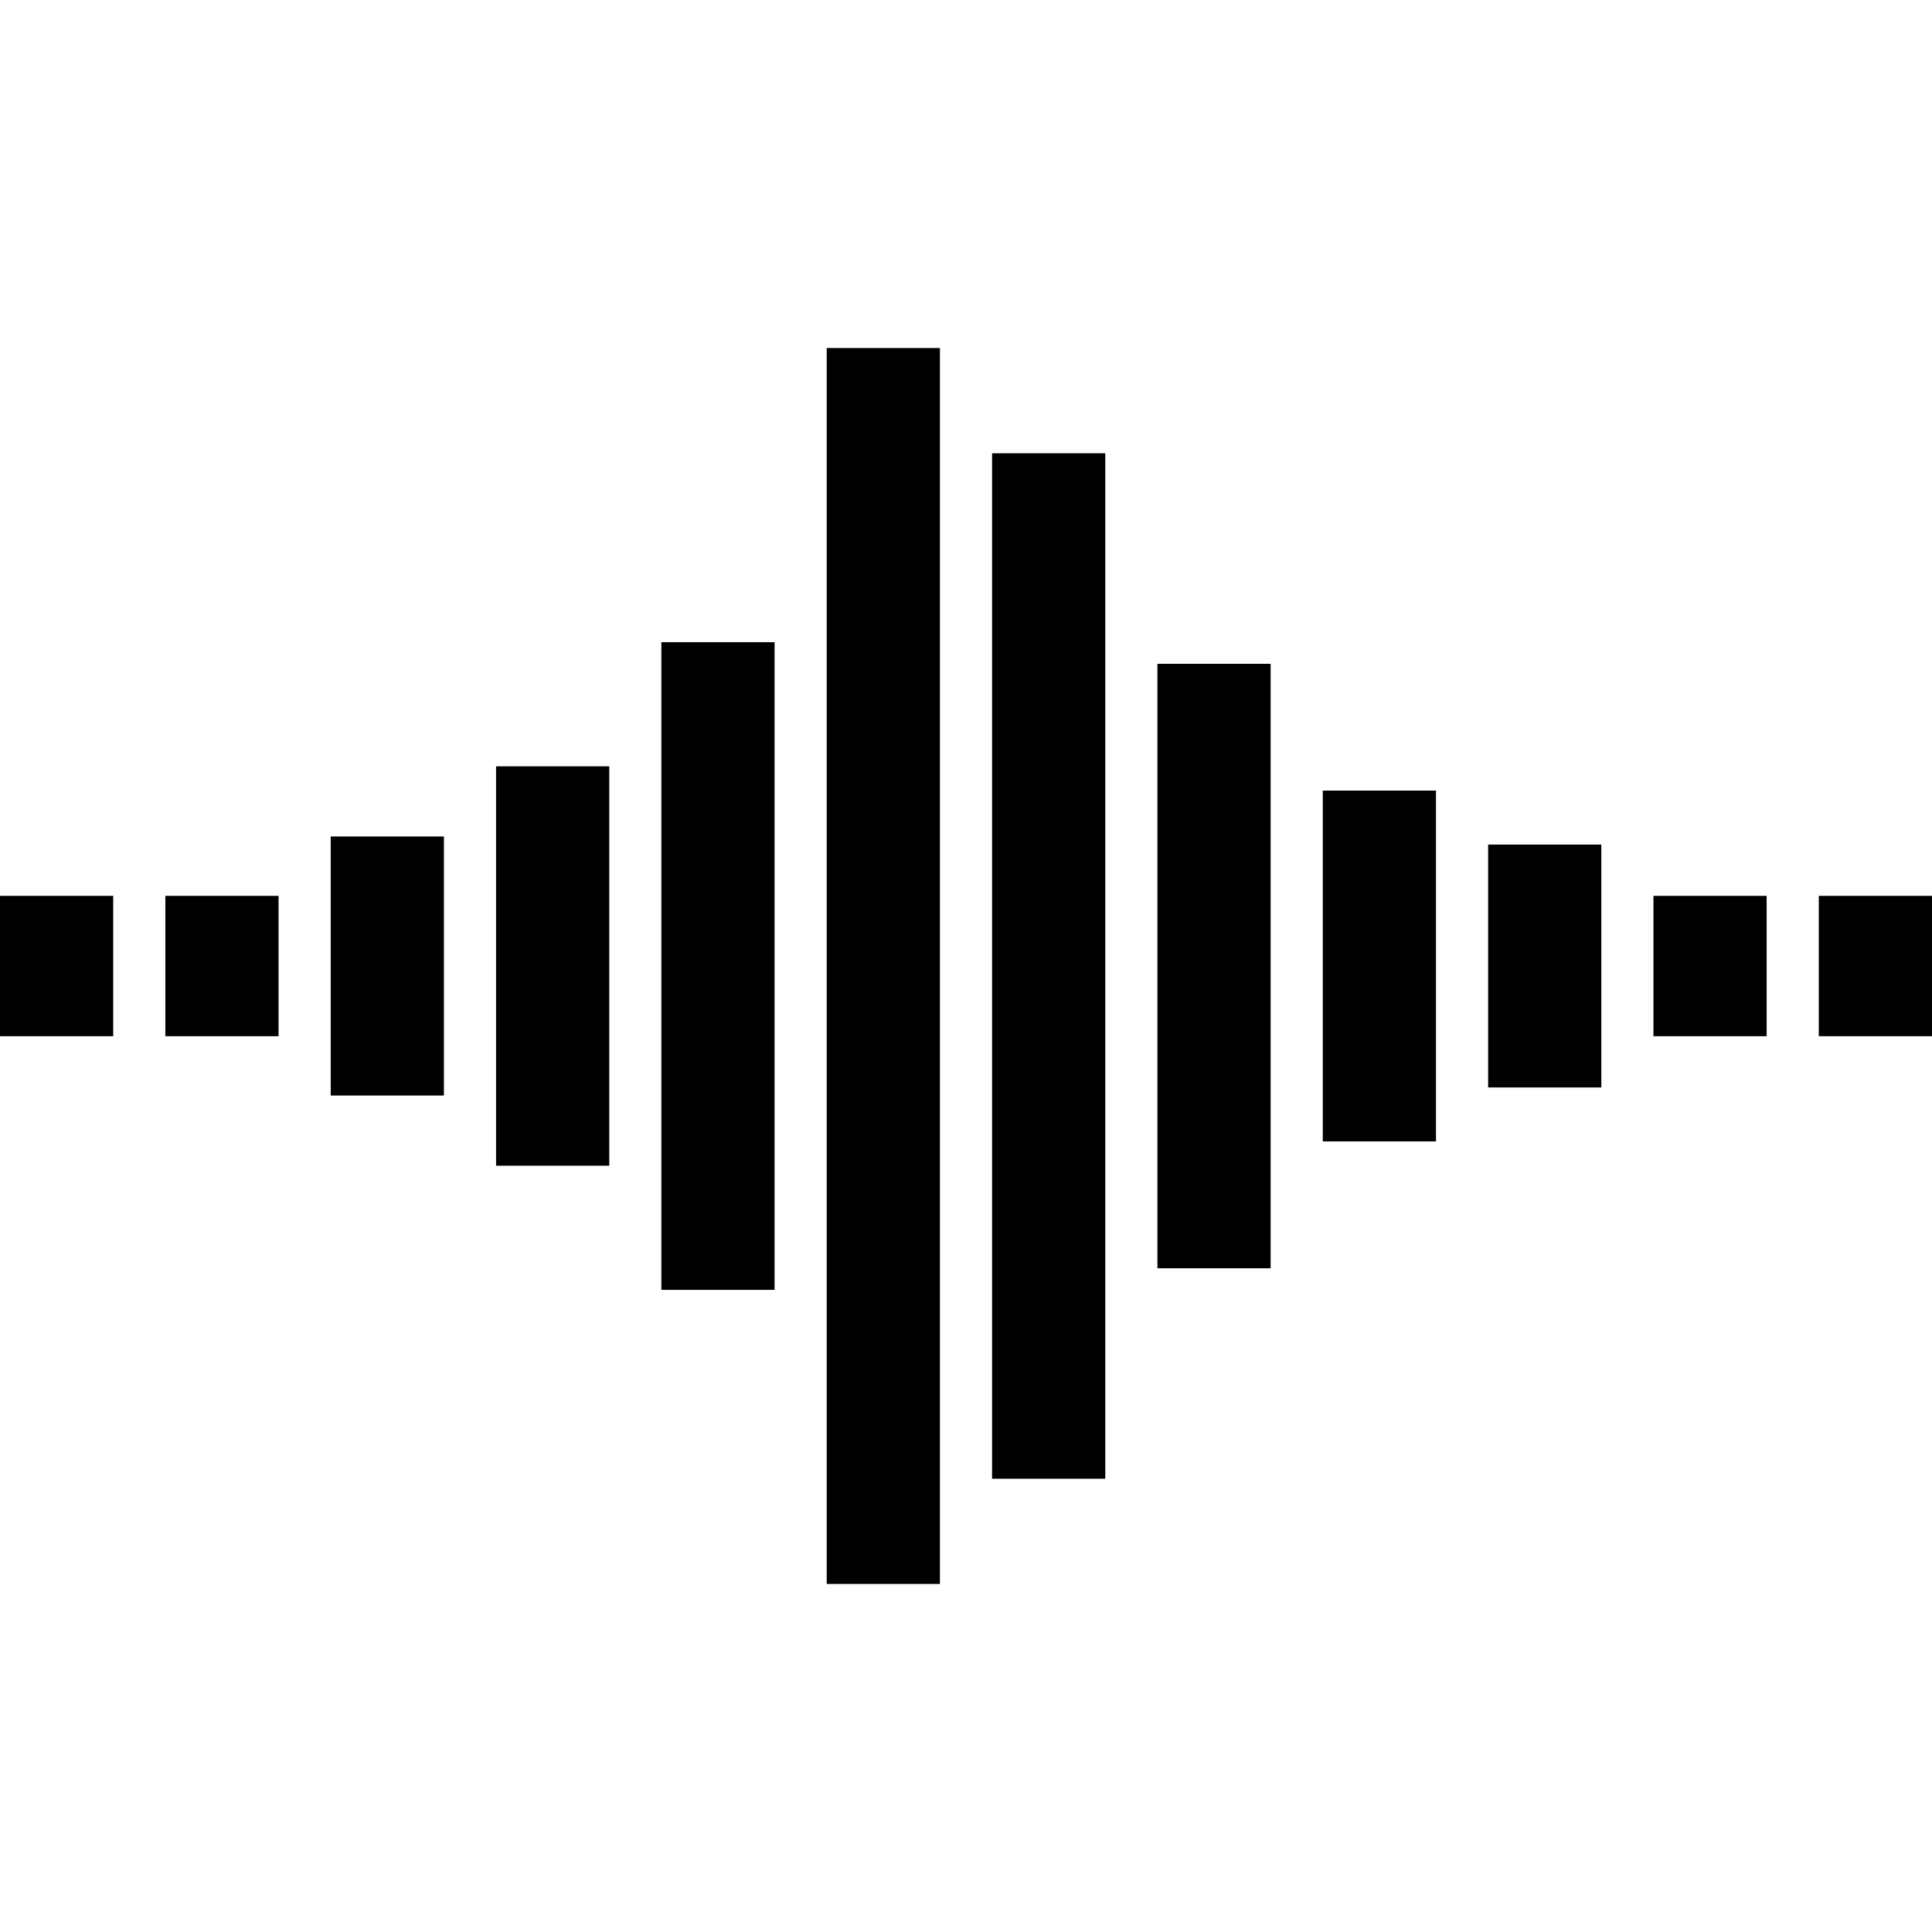
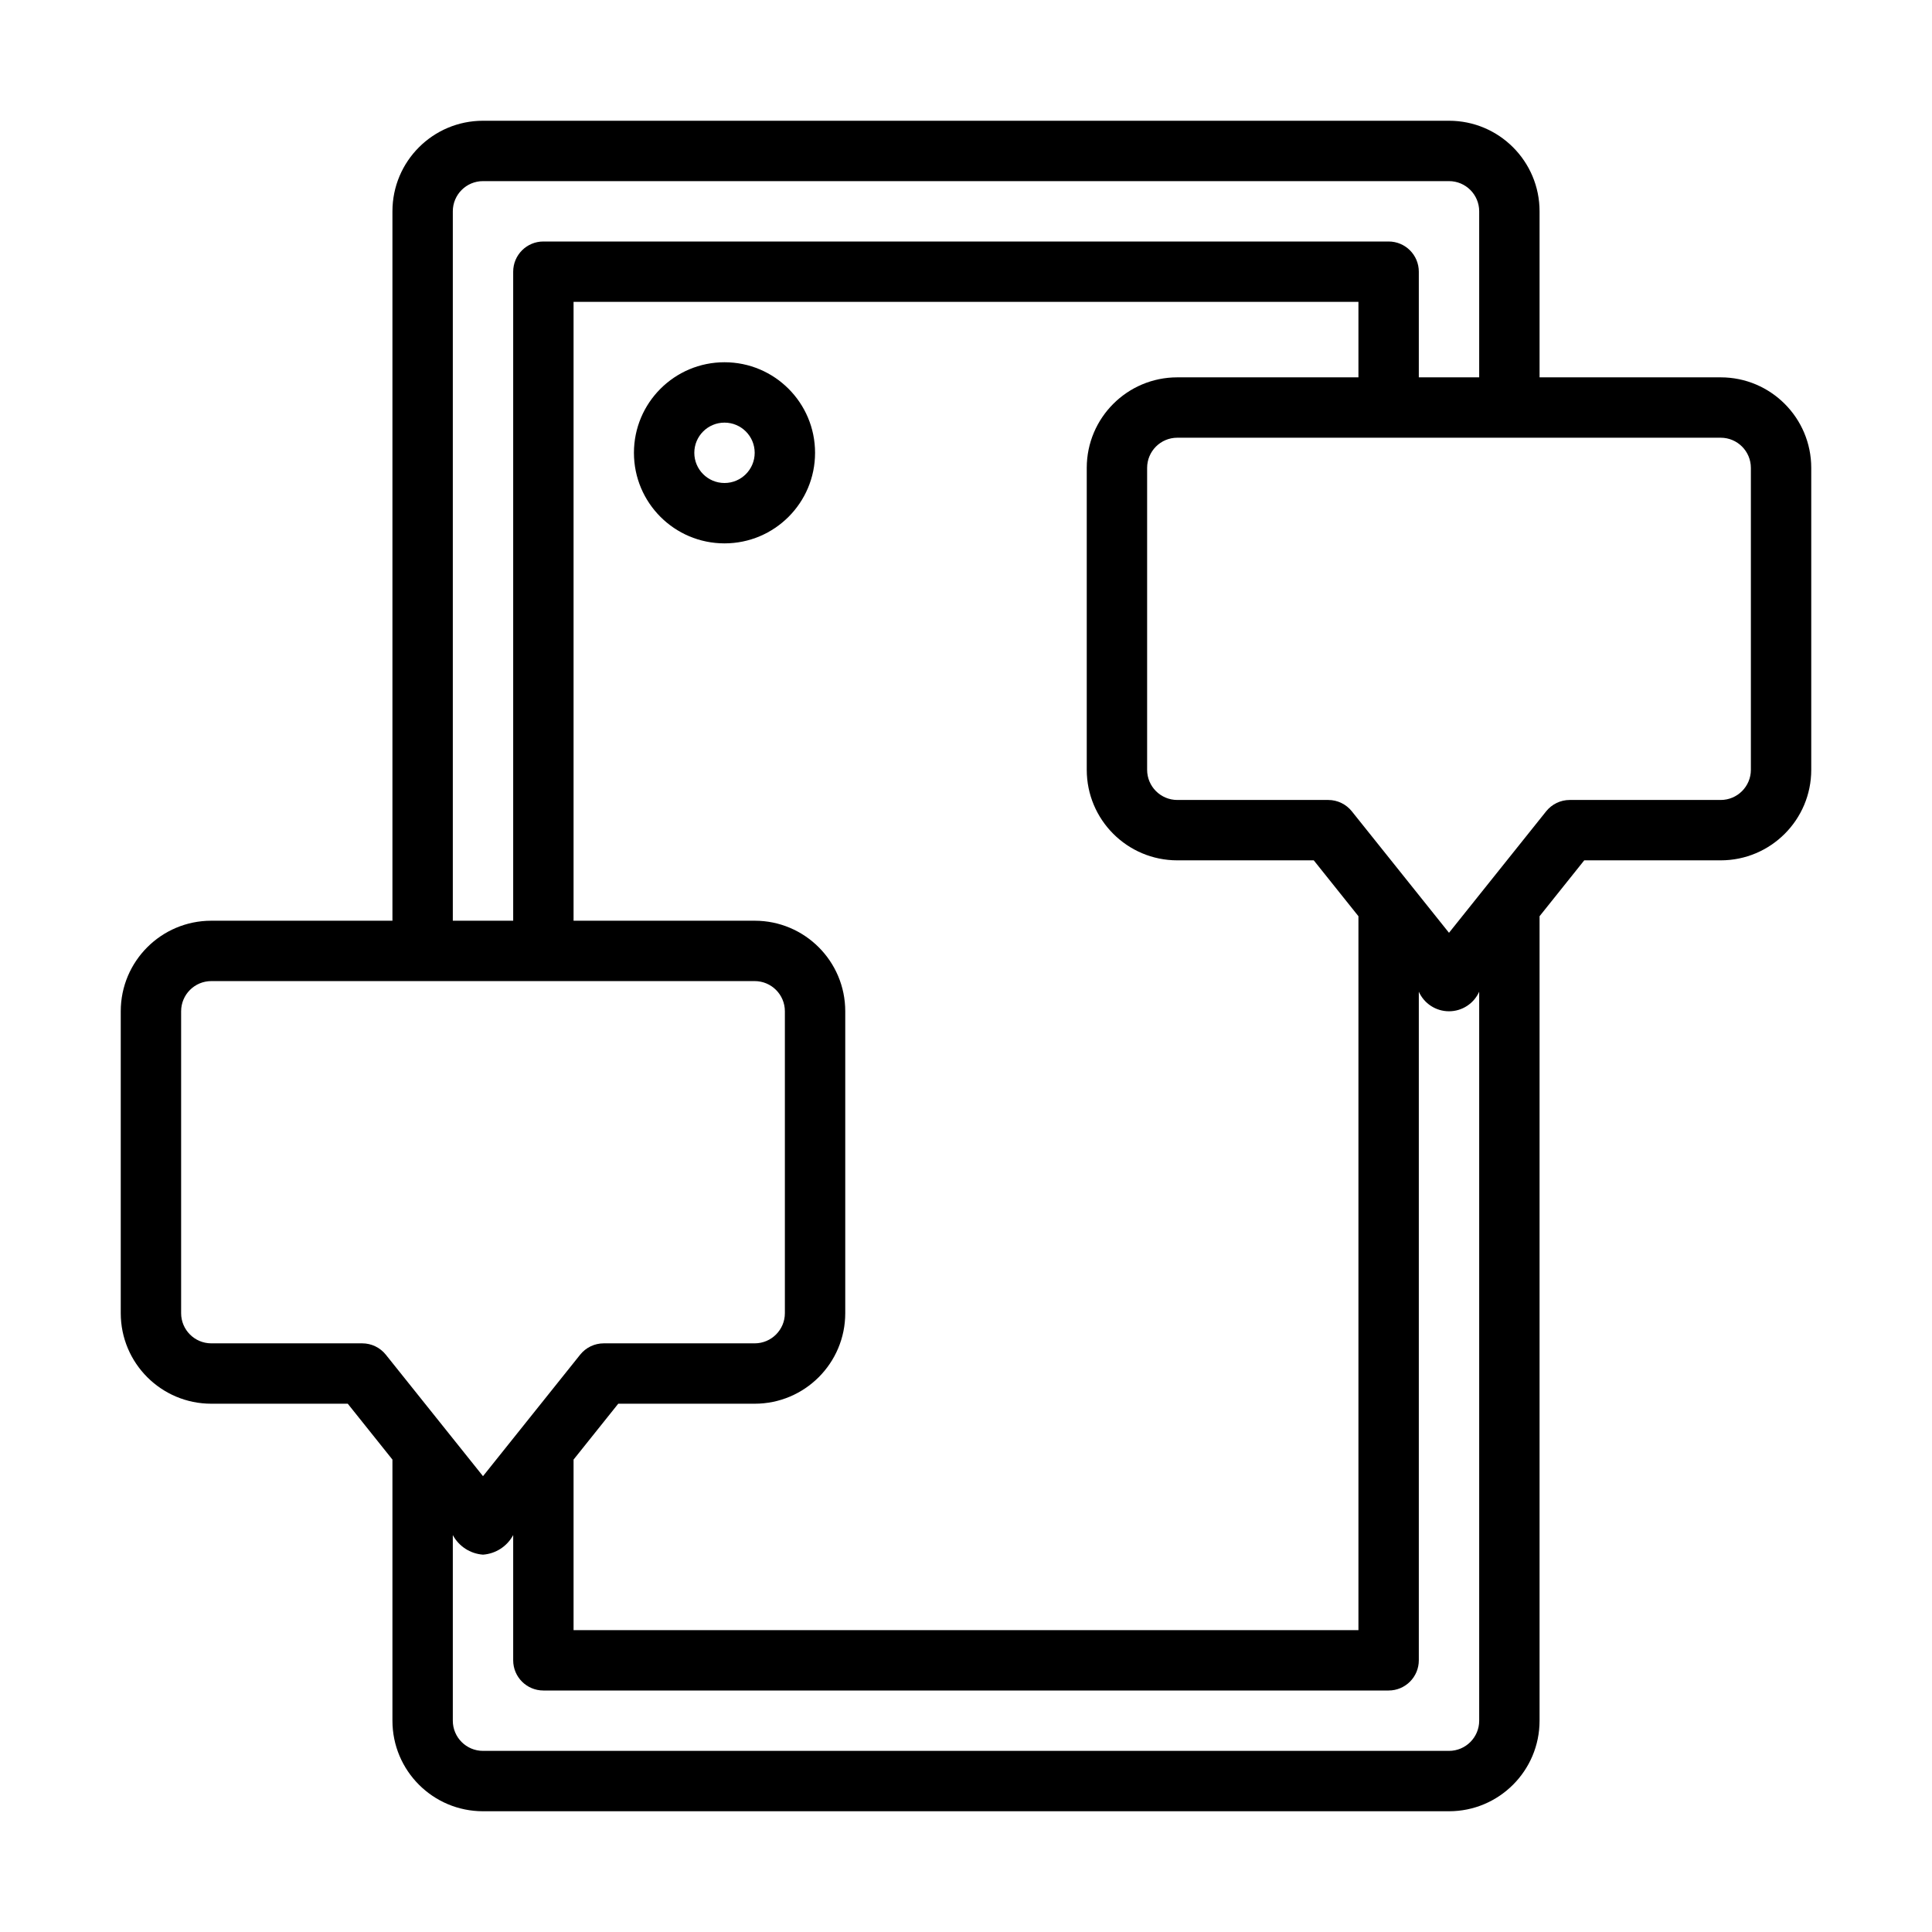
- <svg xmlns="http://www.w3.org/2000/svg" version="1.1" width="512" height="512">
-   <svg version="1.1" id="SvgjsSvg1013" x="0px" y="0px" viewBox="0 0 512 512" style="enable-background:new 0 0 512 512;" xml:space="preserve">
-     <g>
-       <g>
-         <rect y="237.415" width="30" height="37.19" />
-       </g>
-     </g>
-     <g>
-       <g>
-         <rect x="43.819" y="237.415" width="30" height="37.19" />
-       </g>
-     </g>
-     <g>
-       <g>
-         <rect x="87.64" y="221.675" width="30" height="68.65" />
-       </g>
-     </g>
-     <g>
-       <g>
-         <rect x="131.46" y="203.085" width="30" height="105.84" />
-       </g>
-     </g>
-     <g>
-       <g>
-         <rect x="175.27" y="170.195" width="30" height="171.63" />
-       </g>
-     </g>
-     <g>
-       <g>
-         <rect x="219.09" y="92.235" width="30" height="327.53" />
-       </g>
-     </g>
-     <g>
-       <g>
-         <rect x="262.91" y="120.125" width="30" height="271.75" />
-       </g>
-     </g>
-     <g>
-       <g>
-         <rect x="306.73" y="175.915" width="30" height="160.19" />
-       </g>
-     </g>
-     <g>
-       <g>
-         <rect x="350.55" y="209.515" width="30" height="92.97" />
-       </g>
-     </g>
-     <g>
-       <g>
-         <rect x="394.37" y="223.825" width="30" height="64.36" />
-       </g>
-     </g>
-     <g>
-       <g>
-         <rect x="438.18" y="237.415" width="30" height="37.19" />
-       </g>
-     </g>
-     <g>
-       <g>
-         <rect x="482" y="237.415" width="30" height="37.19" />
-       </g>
+ <svg xmlns="http://www.w3.org/2000/svg" version="1.1" width="64" height="64">
+   <svg viewBox="0 0 64 64">
+     <g id="SvgjsG1021">
+       <path d="M24,12a3,3,0,1,0,3,3A3,3,0,0,0,24,12Zm0,4a1,1,0,1,1,1-1A1,1,0,0,1,24,16Z" />
+       <path d="M57,12.5H51V7a3,3,0,0,0-3-3H16a3,3,0,0,0-3,3V30.5H7a3,3,0,0,0-3,3v10a3,3,0,0,0,3,3h4.52L13,48.351V57a3,3,0,0,0,3,3H48a3,3,0,0,0,3-3V30.351L52.48,28.5H57a3,3,0,0,0,3-3v-10A3,3,0,0,0,57,12.5ZM15,7a1,1,0,0,1,1-1H48a1,1,0,0,1,1,1v5.5H47V9a1,1,0,0,0-1-1H18a1,1,0,0,0-1,1V30.5H15Zm24,5.5a3,3,0,0,0-3,3v10a3,3,0,0,0,3,3h4.52L45,30.351V54H19V48.351L20.48,46.5H25a3,3,0,0,0,3-3v-10a3,3,0,0,0-3-3H19V10H45v2.5Zm-27,32H7a1,1,0,0,1-1-1v-10a1,1,0,0,1,1-1H25a1,1,0,0,1,1,1v10a1,1,0,0,1-1,1H20a1,1,0,0,0-.781.375L16,48.9l-3.219-4.024A1,1,0,0,0,12,44.5ZM49,57a1,1,0,0,1-1,1H16a1,1,0,0,1-1-1V50.851a1.235,1.235,0,0,0,1,.649,1.235,1.235,0,0,0,1-.649V55a1,1,0,0,0,1,1H46a1,1,0,0,0,1-1V32.851a1.095,1.095,0,0,0,2,0Zm9-31.5a1,1,0,0,1-1,1H52a1,1,0,0,0-.781.375L48,30.9l-3.219-4.024A1,1,0,0,0,44,26.5H39a1,1,0,0,1-1-1v-10a1,1,0,0,1,1-1H57a1,1,0,0,1,1,1Z" />
    </g>
  </svg>
  <style>@media (prefers-color-scheme: light) { :root { filter: none; } }
@media (prefers-color-scheme: dark) { :root { filter: none; } }
</style>
</svg>
